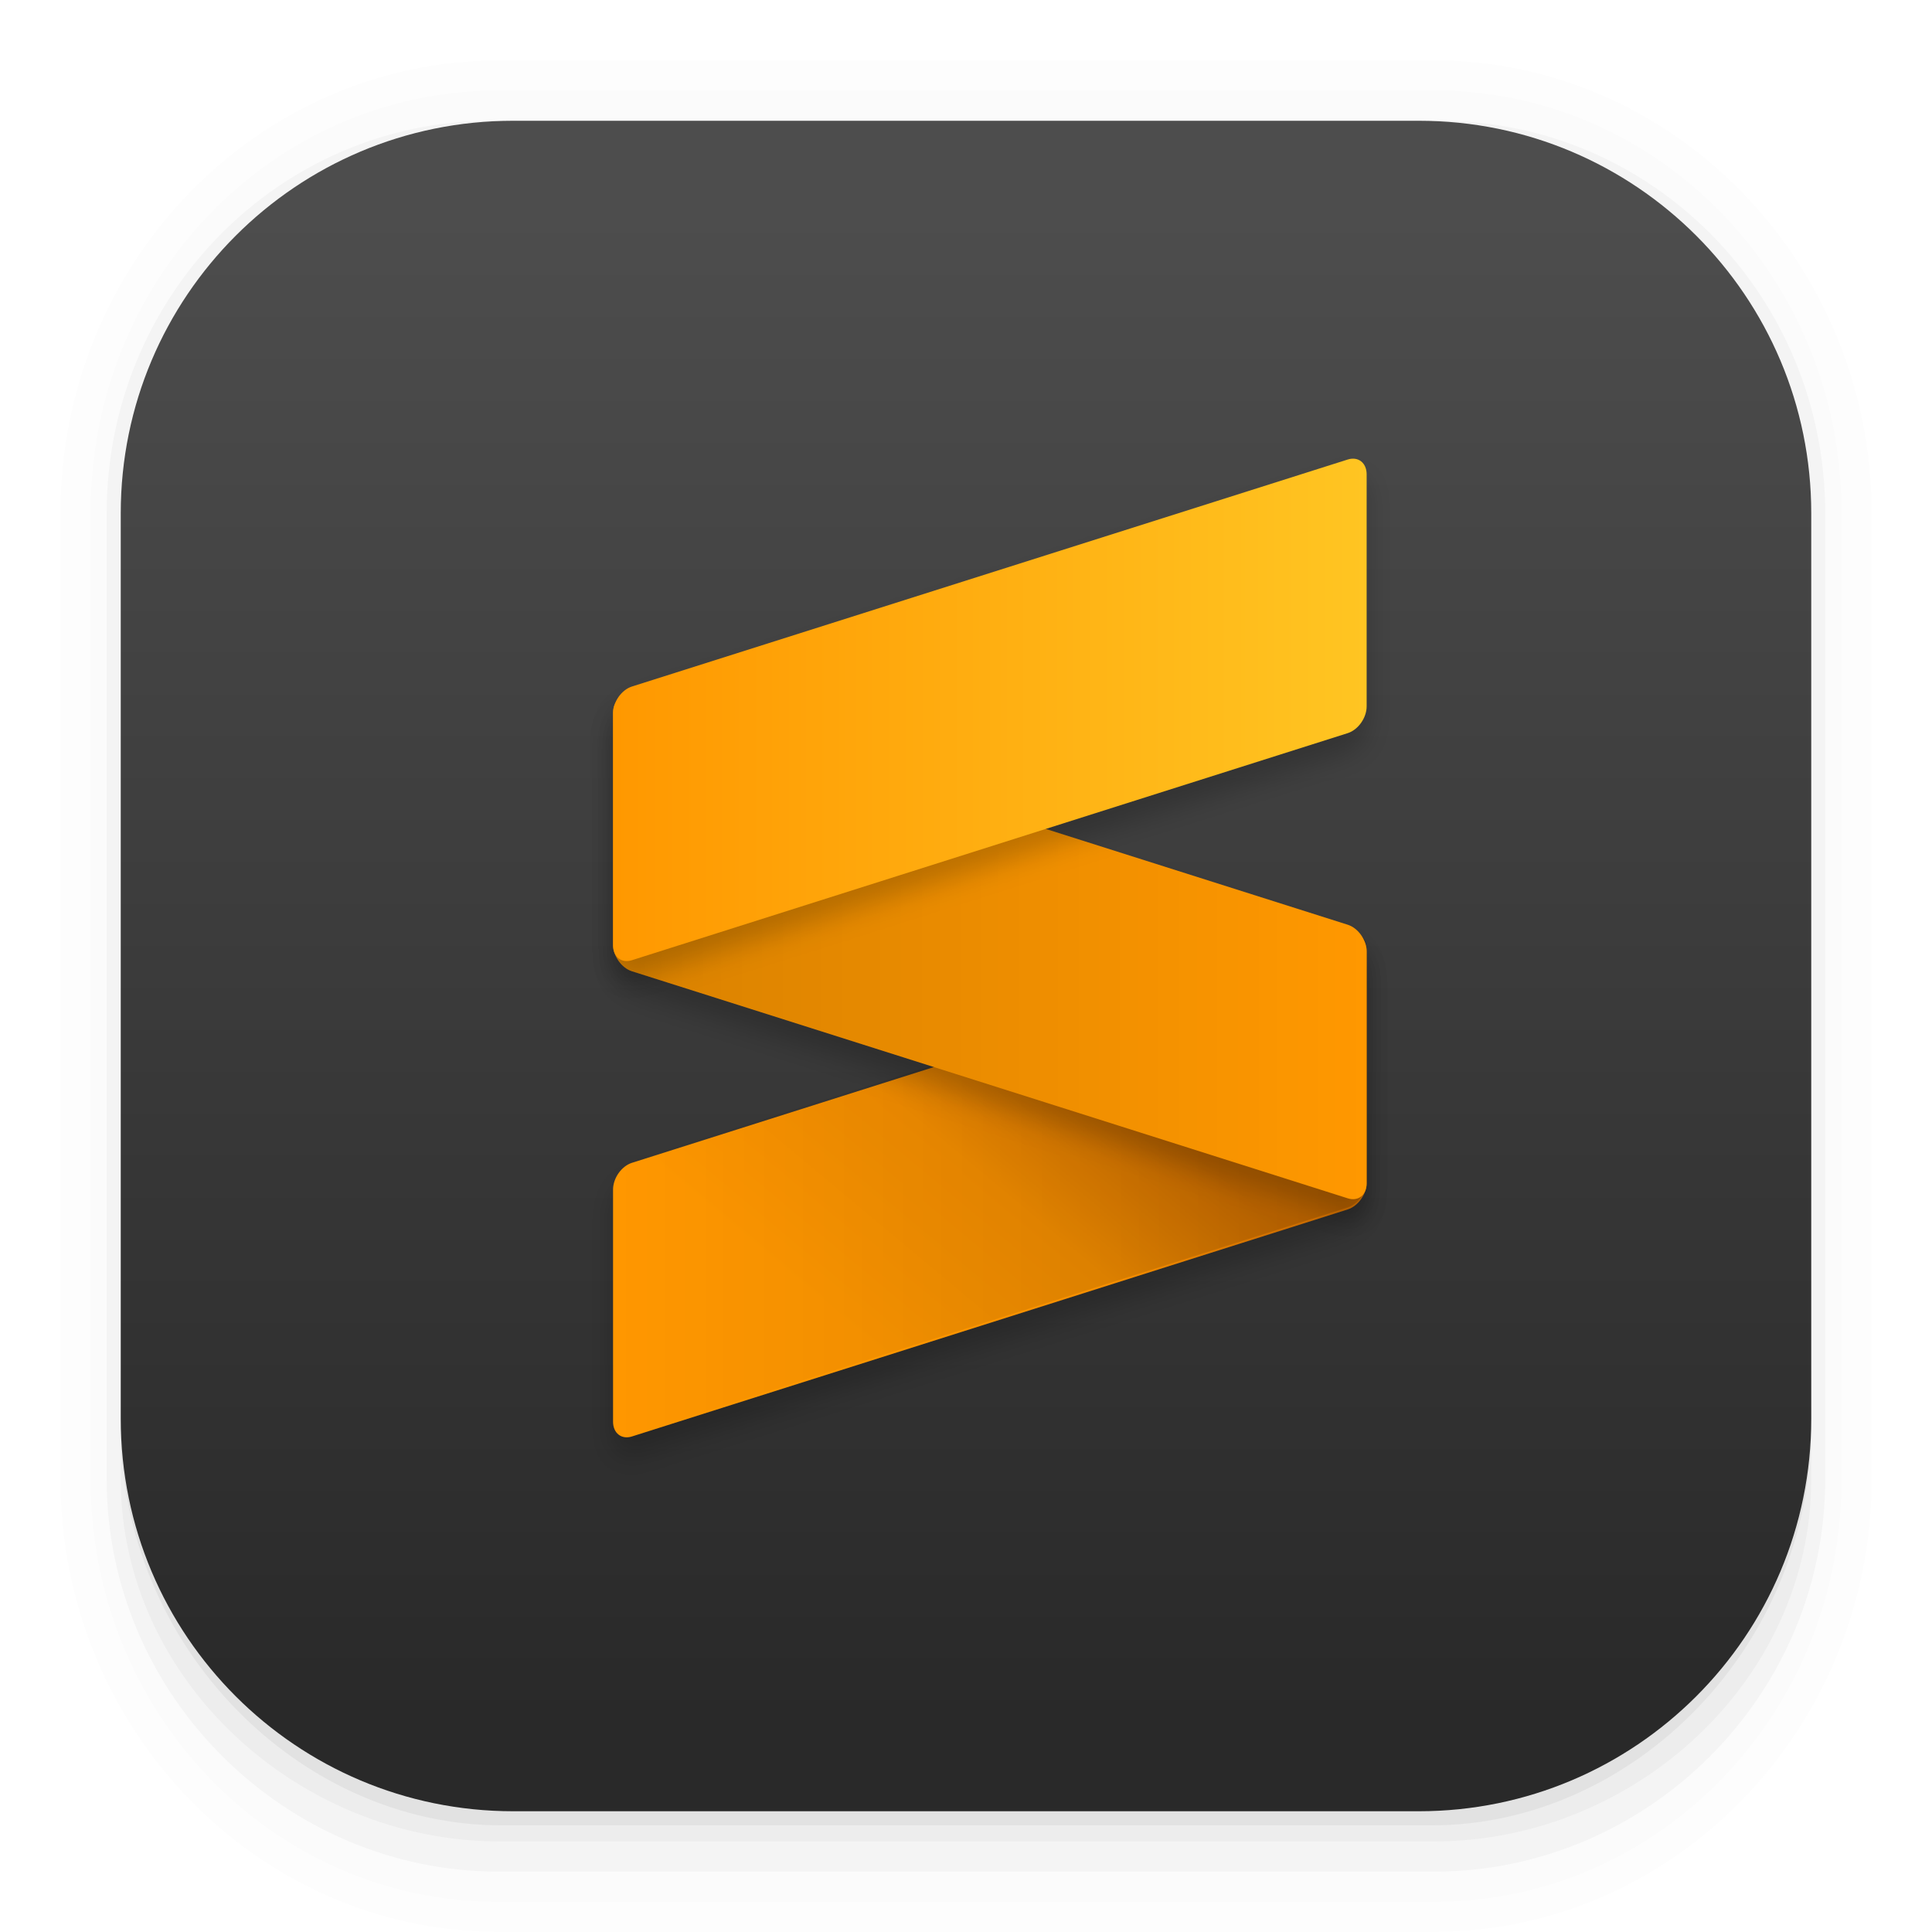
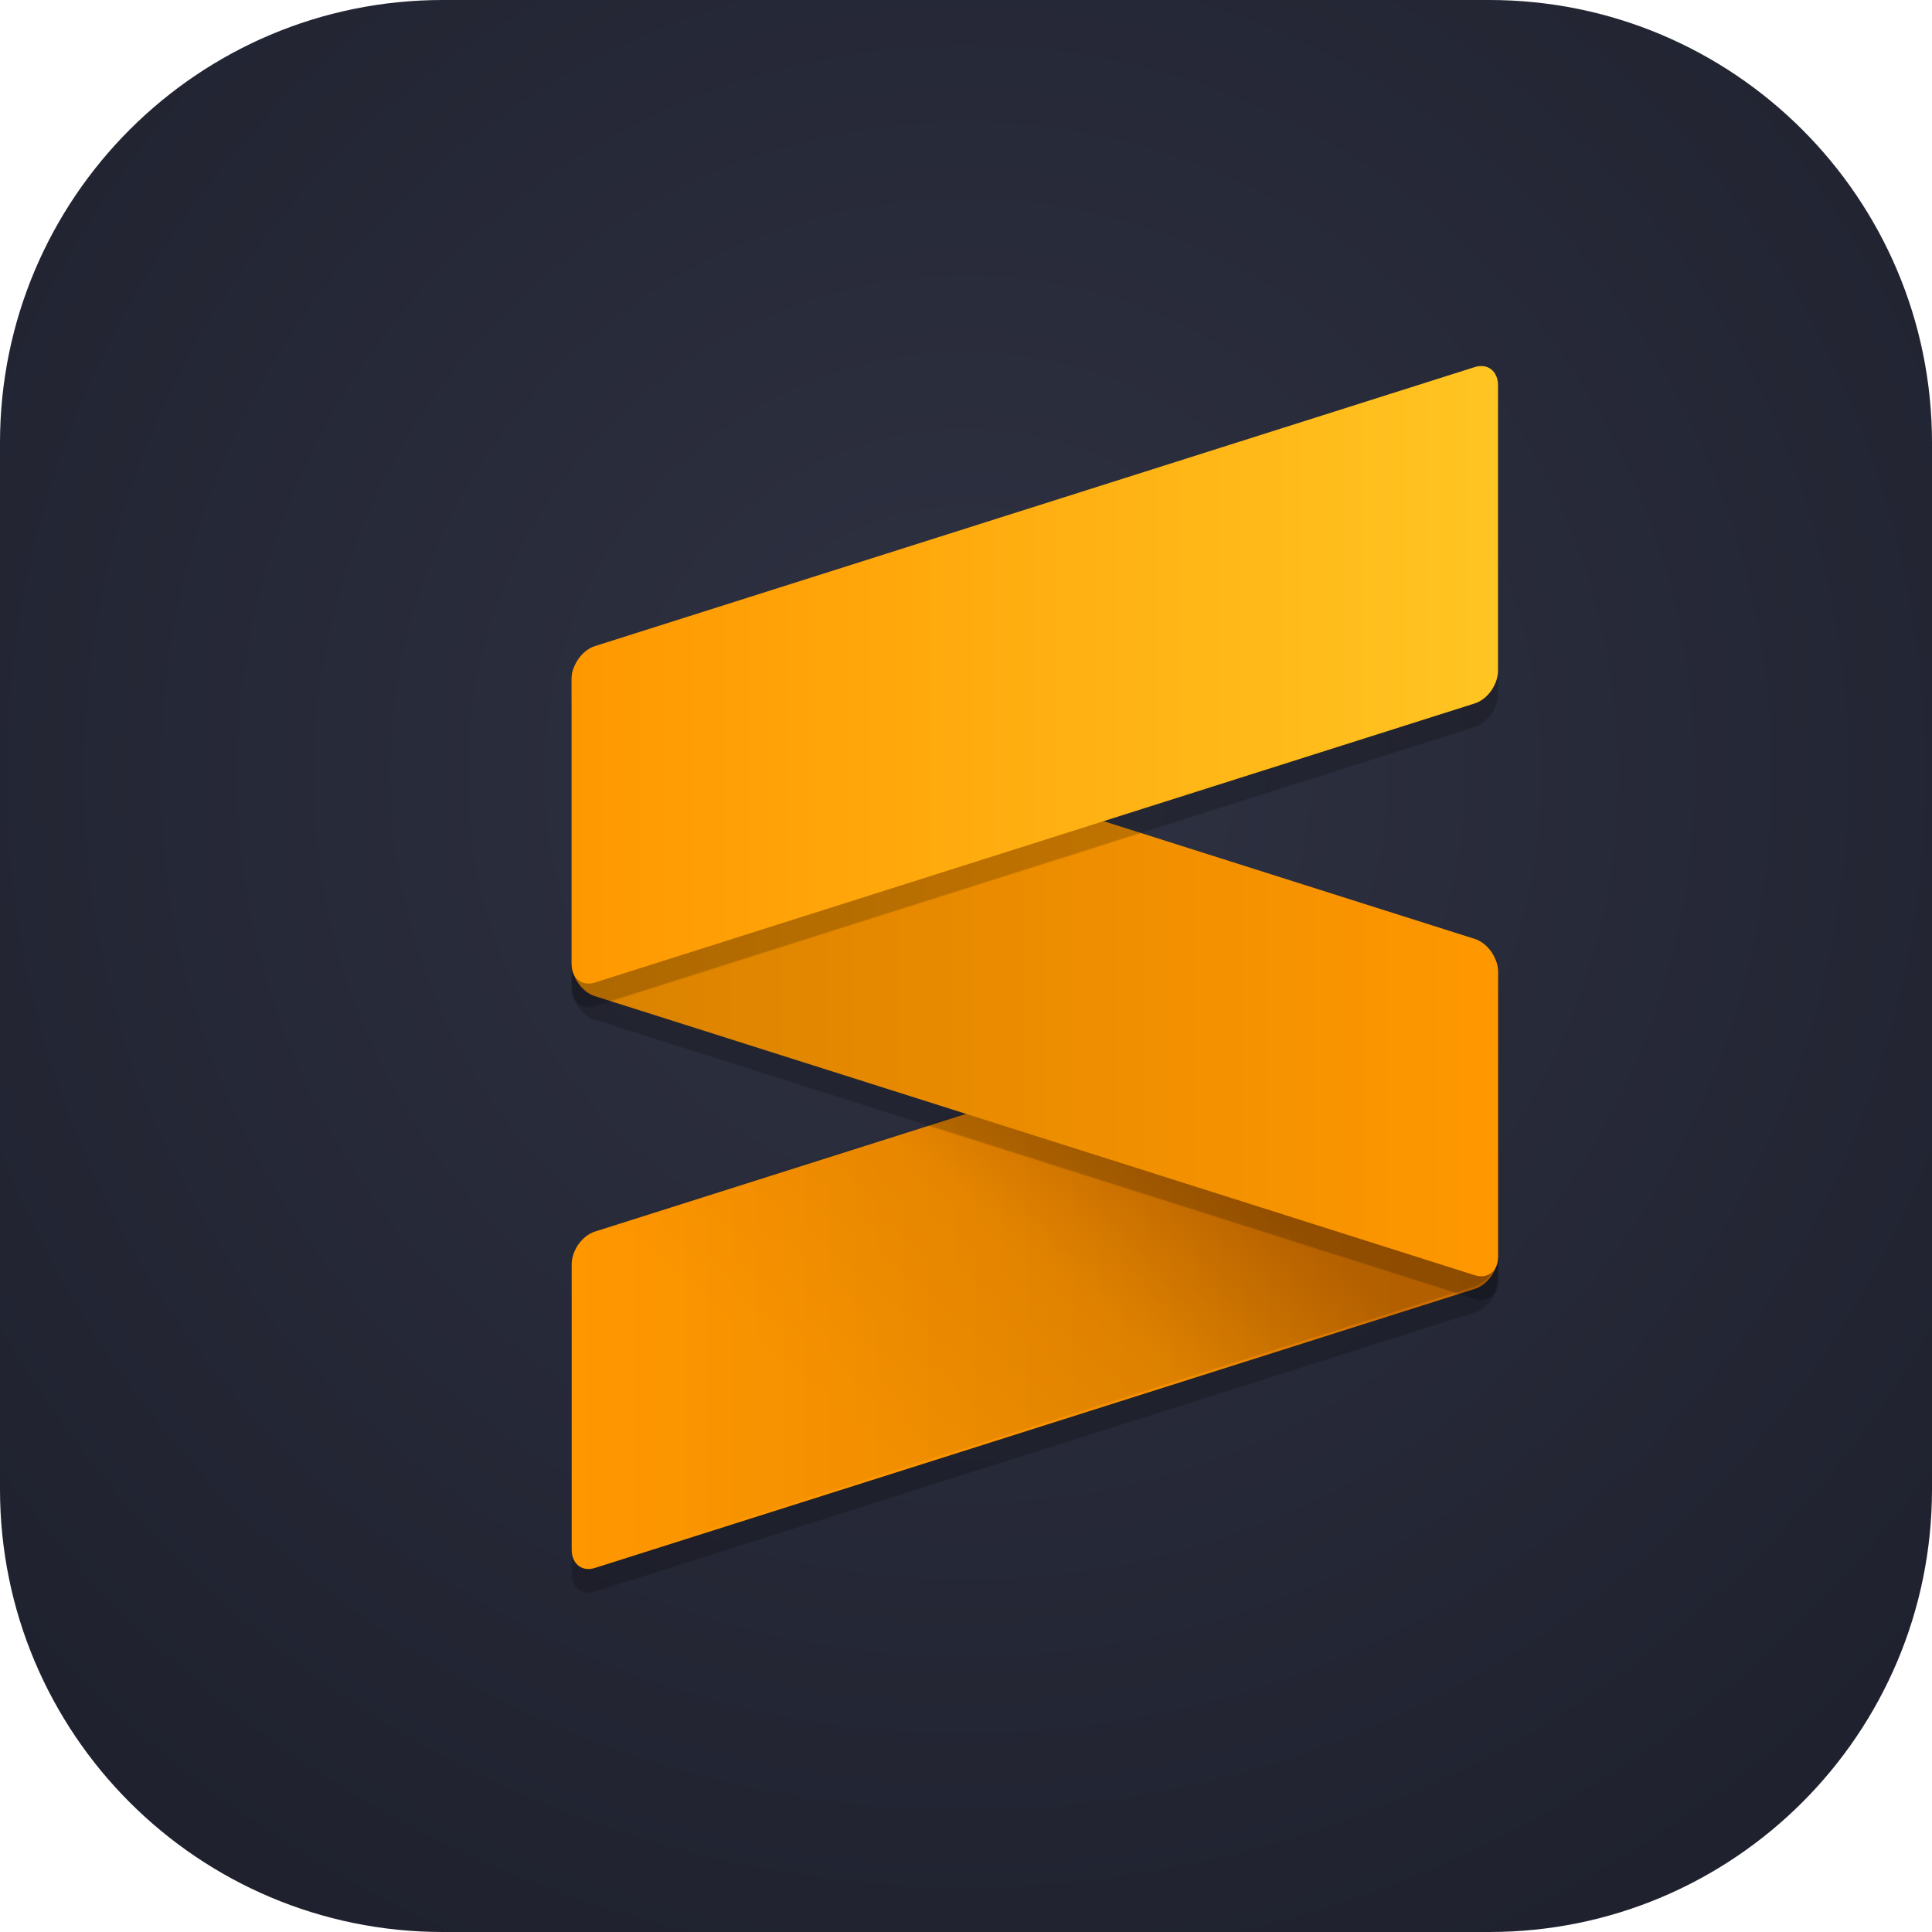
- <svg xmlns="http://www.w3.org/2000/svg" xmlns:xlink="http://www.w3.org/1999/xlink" width="64" height="64" enable-background="new 0 0 1024 1024" image-rendering="optimizeSpeed">
+ <svg xmlns="http://www.w3.org/2000/svg" width="1024" height="1024" viewBox="0 0 1024 1024" fill="none">
+   <path d="M789.333 0H234.667C105.064 0 0 105.064 0 234.667V789.333C0 918.936 105.064 1024 234.667 1024H789.333C918.936 1024 1024 918.936 1024 789.333V234.667C1024 105.064 918.936 0 789.333 0Z" fill="url(#paint0_radial_50_839)" />
+   <g opacity="0.2" filter="url(#filter0_f_50_839)">
+     <path d="M793.984 527.013C793.984 519.535 788.459 515.225 781.681 517.366L315.306 665.299C308.513 667.455 303.002 675.273 303.002 682.737V833.933C303.002 841.411 308.513 845.736 315.306 843.579L781.681 695.659C788.46 693.503 793.984 685.685 793.984 678.207V527.013Z" fill="black" />
+   </g>
+   <path d="M793.979 514.508C793.979 507.034 788.472 502.708 781.667 504.871L315.292 652.771C308.507 654.934 303 662.742 303 670.216V821.419C303 828.893 308.507 833.22 315.292 831.056L781.667 683.137C788.453 680.974 793.979 673.166 793.979 665.692V514.508Z" fill="url(#paint1_linear_50_839)" />
+   <g opacity="0.2" filter="url(#filter1_f_50_839)">
+     <path d="M303.01 523.038C303.01 530.514 308.52 538.332 315.312 540.488L781.699 688.434C788.49 690.589 794.001 686.265 794.001 678.801V527.593C794.001 520.13 788.49 512.312 781.699 510.156L315.312 362.21C308.52 360.055 303.01 364.367 303.01 371.843V523.038Z" fill="black" />
+   </g>
+   <path opacity="0.15" d="M793.979 513.151C793.979 505.677 788.472 501.351 781.667 503.514L315.292 651.433C308.507 653.597 303 661.405 303 668.878V820.082C303 827.556 308.507 831.882 315.292 829.719L781.667 681.8C788.453 679.636 793.979 671.828 793.979 664.355V513.151Z" fill="url(#paint2_linear_50_839)" />
+   <path d="M303 510.516C303 517.989 308.507 525.817 315.292 527.961L781.667 675.899C788.472 678.063 793.979 673.736 793.979 666.262V515.098C793.979 507.624 788.472 499.816 781.667 497.653L315.292 349.695C308.507 347.531 303 351.858 303 359.332V510.516Z" fill="#FF9800" />
+   <g opacity="0.2" filter="url(#filter2_f_50_839)">
+     <path d="M793.984 216.697C793.984 209.219 788.459 204.893 781.681 207.05L315.306 354.97C308.513 357.125 303.002 364.944 303.002 372.421V523.616C303.002 531.094 308.513 535.407 315.306 533.264L781.681 385.332C788.46 383.175 793.984 375.357 793.984 367.893V216.697Z" fill="black" />
+   </g>
+   <path opacity="0.15" d="M303 510.516C303 517.989 308.507 525.817 315.292 527.961L781.667 675.899C788.472 678.063 793.979 673.736 793.979 666.262V515.098C793.979 507.624 788.472 499.816 781.667 497.653L315.292 349.695C308.507 347.531 303 351.858 303 359.332V510.516Z" fill="url(#paint3_linear_50_839)" />
+   <path d="M793.979 204.194C793.979 196.721 788.472 192.394 781.667 194.557L315.292 342.457C308.507 344.62 303 352.448 303 359.922V511.125C303 518.599 308.507 522.926 315.292 520.762L781.667 372.824C788.453 370.66 793.979 362.852 793.979 355.398V204.194Z" fill="url(#paint4_linear_50_839)" />
  <defs>
-     <linearGradient id="a">
-       <stop offset="0" />
+     <filter id="filter0_f_50_839" x="302.141" y="515.956" width="492.704" height="329.038" filterUnits="userSpaceOnUse" color-interpolation-filters="sRGB">
+       <feFlood flood-opacity="0" result="BackgroundImageFix" />
+       <feBlend mode="normal" in="SourceGraphic" in2="BackgroundImageFix" result="shape" />
+       <feGaussianBlur stdDeviation="0.43" result="effect1_foregroundBlur_50_839" />
+     </filter>
+     <filter id="filter1_f_50_839" x="302.149" y="360.795" width="492.712" height="329.054" filterUnits="userSpaceOnUse" color-interpolation-filters="sRGB">
+       <feFlood flood-opacity="0" result="BackgroundImageFix" />
+       <feBlend mode="normal" in="SourceGraphic" in2="BackgroundImageFix" result="shape" />
+       <feGaussianBlur stdDeviation="0.43" result="effect1_foregroundBlur_50_839" />
+     </filter>
+     <filter id="filter2_f_50_839" x="302.141" y="205.635" width="492.704" height="329.04" filterUnits="userSpaceOnUse" color-interpolation-filters="sRGB">
+       <feFlood flood-opacity="0" result="BackgroundImageFix" />
+       <feBlend mode="normal" in="SourceGraphic" in2="BackgroundImageFix" result="shape" />
+       <feGaussianBlur stdDeviation="0.43" result="effect1_foregroundBlur_50_839" />
+     </filter>
+     <radialGradient id="paint0_radial_50_839" cx="0" cy="0" r="1" gradientUnits="userSpaceOnUse" gradientTransform="translate(512 409.6) scale(819.2)">
+       <stop stop-color="#2F3242" />
+       <stop offset="1" stop-color="#1C1E2B" />
+     </radialGradient>
+     <linearGradient id="paint1_linear_50_839" x1="392.589" y1="709.885" x2="542.688" y2="530.307" gradientUnits="userSpaceOnUse">
+       <stop stop-color="#FF9700" />
+       <stop offset="0.574" stop-color="#F48E00" />
+       <stop offset="1" stop-color="#CE6E00" />
+     </linearGradient>
+     <linearGradient id="paint2_linear_50_839" x1="794.484" y1="614.291" x2="304.696" y2="614.291" gradientUnits="userSpaceOnUse">
+       <stop />
      <stop offset="1" stop-opacity="0" />
    </linearGradient>
-     <linearGradient id="d" x1="116.53" x2="211.49" y1="400.49" y2="324.75" gradientTransform="matrix(.11943 0 0 .07962 10.946 9.537)" gradientUnits="userSpaceOnUse">
-       <stop offset="0" stop-color="#ff9700" />
-       <stop offset=".574" stop-color="#f48e00" />
-       <stop offset="1" stop-color="#ce6e00" />
+     <linearGradient id="paint3_linear_50_839" x1="303" y1="512.817" x2="793.999" y2="512.817" gradientUnits="userSpaceOnUse">
+       <stop />
+       <stop offset="1" stop-opacity="0" />
    </linearGradient>
-     <linearGradient id="b" x1="7.937" x2="7.937" y1="15.081" y2="1.852" gradientTransform="translate(0 .032)scale(3.7795)" gradientUnits="userSpaceOnUse">
-       <stop offset="0" stop-color="#292929" />
-       <stop offset="1" stop-color="#4d4d4d" />
+     <linearGradient id="paint4_linear_50_839" x1="303" y1="357.64" x2="793.979" y2="357.64" gradientUnits="userSpaceOnUse">
+       <stop stop-color="#FF9800" />
+       <stop offset="1" stop-color="#FFC522" />
    </linearGradient>
-     <linearGradient xlink:href="#a" id="f" x1="20.308" x2="45.273" y1="31.404" y2="31.404" gradientUnits="userSpaceOnUse" />
-     <linearGradient xlink:href="#a" id="e" x1="287.63" x2="79.111" y1="340.31" y2="340.31" gradientTransform="matrix(.11943 0 0 .07962 10.946 9.468)" gradientUnits="userSpaceOnUse" />
-     <linearGradient id="g" x1="20.308" x2="45.272" y1="23.514" y2="23.514" gradientUnits="userSpaceOnUse">
-       <stop offset="0" stop-color="#ff9800" />
-       <stop offset="1" stop-color="#ffc522" />
-     </linearGradient>
-     <filter id="c" width="1.083" height="1.124" x="-.041" y="-.062" color-interpolation-filters="sRGB">
-       <feGaussianBlur stdDeviation="6.771" />
-     </filter>
  </defs>
-   <g color="#000" image-rendering="auto">
-     <path d="M4.37.53C2.254.53.53 2.312.53 4.496v8.468c0 2.184 1.725 3.968 3.84 3.968h8.194c2.114 0 3.84-1.783 3.84-3.968V4.497c0-2.184-1.726-3.968-3.84-3.968zm.256.52h7.681c1.844 0 3.33 1.534 3.33 3.44v7.937c0 1.906-1.485 3.44-3.33 3.44h-7.68c-1.845 0-3.33-1.534-3.33-3.44V4.49c0-1.906 1.485-3.44 3.33-3.44z" enable-background="accumulate" opacity=".01" style="font-feature-settings:normal;font-variant-alternates:normal;font-variant-caps:normal;font-variant-east-asian:normal;font-variant-ligatures:normal;font-variant-numeric:normal;font-variant-position:normal;font-variation-settings:normal;inline-size:0;isolation:auto;mix-blend-mode:normal;shape-margin:0;shape-padding:0;text-decoration-color:#000;text-decoration-line:none;text-decoration-style:solid;text-indent:0;text-orientation:mixed;text-transform:none;white-space:normal" transform="scale(3.7796)" />
-     <path d="M4.359.794C2.392.794.795 2.447.795 4.48v8.5c0 2.035 1.597 3.688 3.564 3.688h8.216c1.967 0 3.564-1.653 3.564-3.688v-8.5c0-2.034-1.597-3.687-3.564-3.687zm.272.256h7.672c1.842 0 3.325 1.534 3.325 3.44v7.937c0 1.906-1.483 3.44-3.325 3.44H4.63c-1.842 0-3.325-1.534-3.325-3.44V4.49c0-1.906 1.483-3.44 3.325-3.44z" enable-background="accumulate" opacity=".01" style="font-feature-settings:normal;font-variant-alternates:normal;font-variant-caps:normal;font-variant-east-asian:normal;font-variant-ligatures:normal;font-variant-numeric:normal;font-variant-position:normal;font-variation-settings:normal;inline-size:0;isolation:auto;mix-blend-mode:normal;shape-margin:0;shape-padding:0;text-decoration-color:#000;text-decoration-line:none;text-decoration-style:solid;text-indent:0;text-orientation:mixed;text-transform:none;white-space:normal" transform="scale(3.7796)" />
-     <path d="M4.31 1.058c-1.866 0-3.375 1.539-3.375 3.44v8.467c0 1.9 1.57 3.439 3.435 3.439h8.2c1.866 0 3.427-1.538 3.427-3.44V4.498c0-1.9-1.51-3.439-3.375-3.439h-.097c1.794.087 3.214 1.582 3.214 3.432v7.937c0 1.906-1.506 3.44-3.377 3.44h-7.79c-1.871 0-3.377-1.534-3.377-3.44V4.49c0-1.85 1.42-3.345 3.214-3.432z" enable-background="accumulate" opacity=".03" style="font-feature-settings:normal;font-variant-alternates:normal;font-variant-caps:normal;font-variant-east-asian:normal;font-variant-ligatures:normal;font-variant-numeric:normal;font-variant-position:normal;font-variation-settings:normal;inline-size:0;isolation:auto;mix-blend-mode:normal;shape-margin:0;shape-padding:0;text-decoration-color:#000;text-decoration-line:none;text-decoration-style:solid;text-indent:0;text-orientation:mixed;text-transform:none;white-space:normal" transform="scale(3.7796)" />
-     <path d="M4 46.969V49c0 6.648 5.896 12 12.544 12h30.961C54.153 61 60 55.648 60 49v-1.992a12.97 12.97 0 0 1-13 12.963H17.002A12.973 12.973 0 0 1 4 46.969" enable-background="accumulate" opacity=".03" style="font-feature-settings:normal;font-variant-alternates:normal;font-variant-caps:normal;font-variant-east-asian:normal;font-variant-ligatures:normal;font-variant-numeric:normal;font-variant-position:normal;font-variation-settings:normal;inline-size:0;isolation:auto;mix-blend-mode:normal;shape-margin:0;shape-padding:0;text-decoration-color:#000;text-decoration-line:none;text-decoration-style:solid;text-indent:0;text-orientation:mixed;text-transform:none;white-space:normal" />
-     <path d="M1.058 11.906v.592c0 1.939 1.573 3.5 3.332 3.5h8.16c1.76 0 3.325-1.561 3.325-3.5v-.58c-.006 2.095-1.537 3.78-3.44 3.78H4.498c-1.905 0-3.44-1.692-3.44-3.792" enable-background="accumulate" opacity=".05" style="font-feature-settings:normal;font-variant-alternates:normal;font-variant-caps:normal;font-variant-east-asian:normal;font-variant-ligatures:normal;font-variant-numeric:normal;font-variant-position:normal;font-variation-settings:normal;inline-size:0;isolation:auto;mix-blend-mode:normal;shape-margin:0;shape-padding:0;text-decoration-color:#000;text-decoration-line:none;text-decoration-style:solid;text-indent:0;text-orientation:mixed;text-transform:none;white-space:normal" transform="scale(3.7796)" />
-   </g>
-   <rect width="56" height="56" x="4" y="4" fill="url(#b)" rx="13.002" ry="13.002" />
-   <path d="M708.28 512.08c0-5.982-4.42-9.43-9.842-7.717l-373.08 118.34c-5.434 1.725-9.843 7.979-9.843 13.95v120.95c0 5.982 4.409 9.442 9.843 7.717l373.08-118.33c5.423-1.725 9.842-7.979 9.842-13.961z" filter="url(#c)" opacity=".2" transform="translate(.254 -.422)scale(.06356)" />
-   <path fill="url(#d)" d="M45.272 31.49c0-.38-.28-.6-.626-.49l-23.713 7.52c-.345.11-.625.507-.625.887v7.688c0 .38.28.6.625.49l23.713-7.521c.345-.11.626-.507.626-.887z" />
-   <path d="M315.52 508.9c0 5.981 4.408 12.235 9.841 13.96l373.09 118.35c5.433 1.724 9.841-1.735 9.841-7.706v-120.96c0-5.97-4.408-12.224-9.841-13.949l-373.09-118.35c-5.433-1.724-9.841 1.725-9.841 7.706z" filter="url(#c)" opacity=".2" transform="translate(.254 -.422)scale(.06356)" />
-   <path fill="url(#e)" d="M45.272 31.421c0-.38-.28-.6-.626-.49l-23.713 7.521c-.345.11-.625.507-.625.887v7.688c0 .38.28.6.625.49l23.713-7.521c.345-.11.626-.507.626-.887z" opacity=".15" />
-   <path fill="#ff9800" d="M20.308 31.287c0 .38.28.778.625.887l23.713 7.522c.346.11.626-.11.626-.49V31.52c0-.38-.28-.777-.626-.887L20.933 23.11c-.345-.11-.625.11-.625.49z" />
-   <path d="M708.28 263.84c0-5.982-4.42-9.442-9.842-7.717l-373.08 118.33c-5.434 1.724-9.843 7.979-9.843 13.96v120.95c0 5.982 4.409 9.432 9.843 7.718l373.08-118.34c5.423-1.725 9.842-7.979 9.842-13.95z" filter="url(#c)" opacity=".2" transform="translate(.254 -.422)scale(.06356)" />
-   <path fill="url(#f)" d="M20.308 31.287c0 .38.28.778.625.887l23.713 7.522c.346.11.626-.11.626-.49V31.52c0-.38-.28-.777-.626-.887L20.933 23.11c-.345-.11-.625.11-.625.49z" opacity=".15" />
-   <path fill="url(#g)" d="M45.272 15.712c0-.38-.28-.6-.626-.49l-23.713 7.52c-.345.11-.625.508-.625.888v7.688c0 .38.28.6.625.49l23.713-7.522c.345-.11.626-.507.626-.886z" />
</svg>
